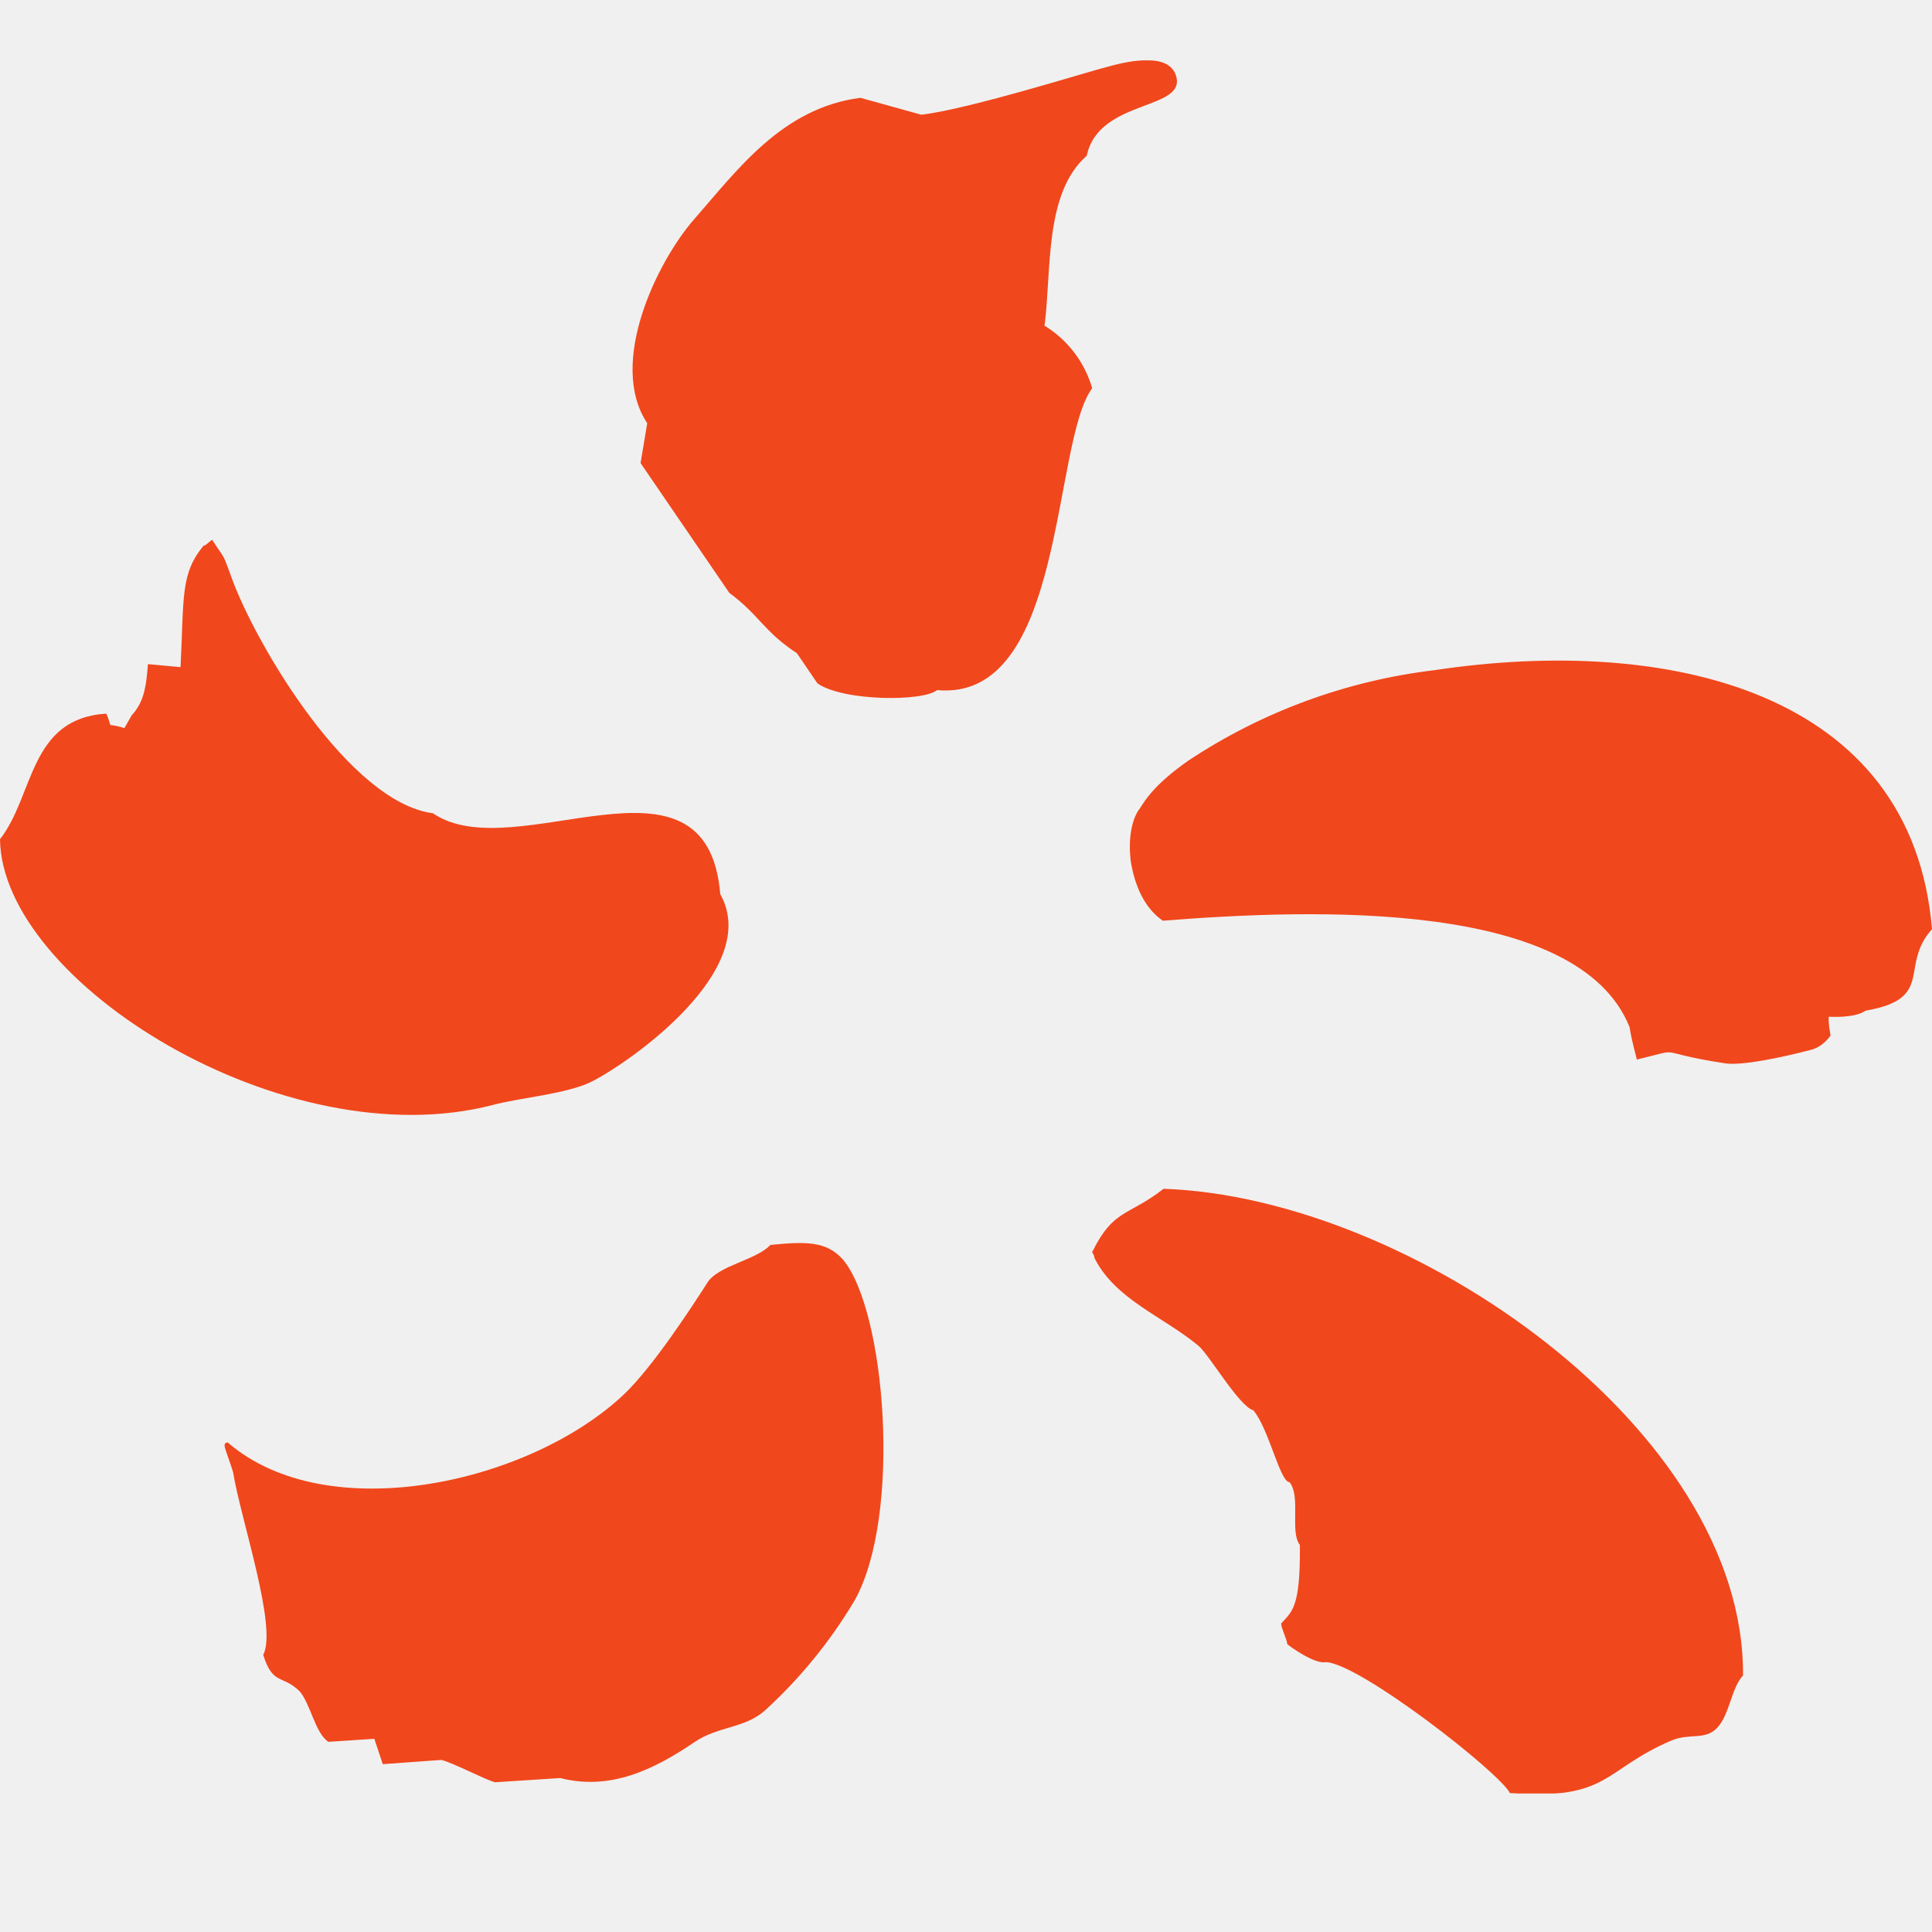
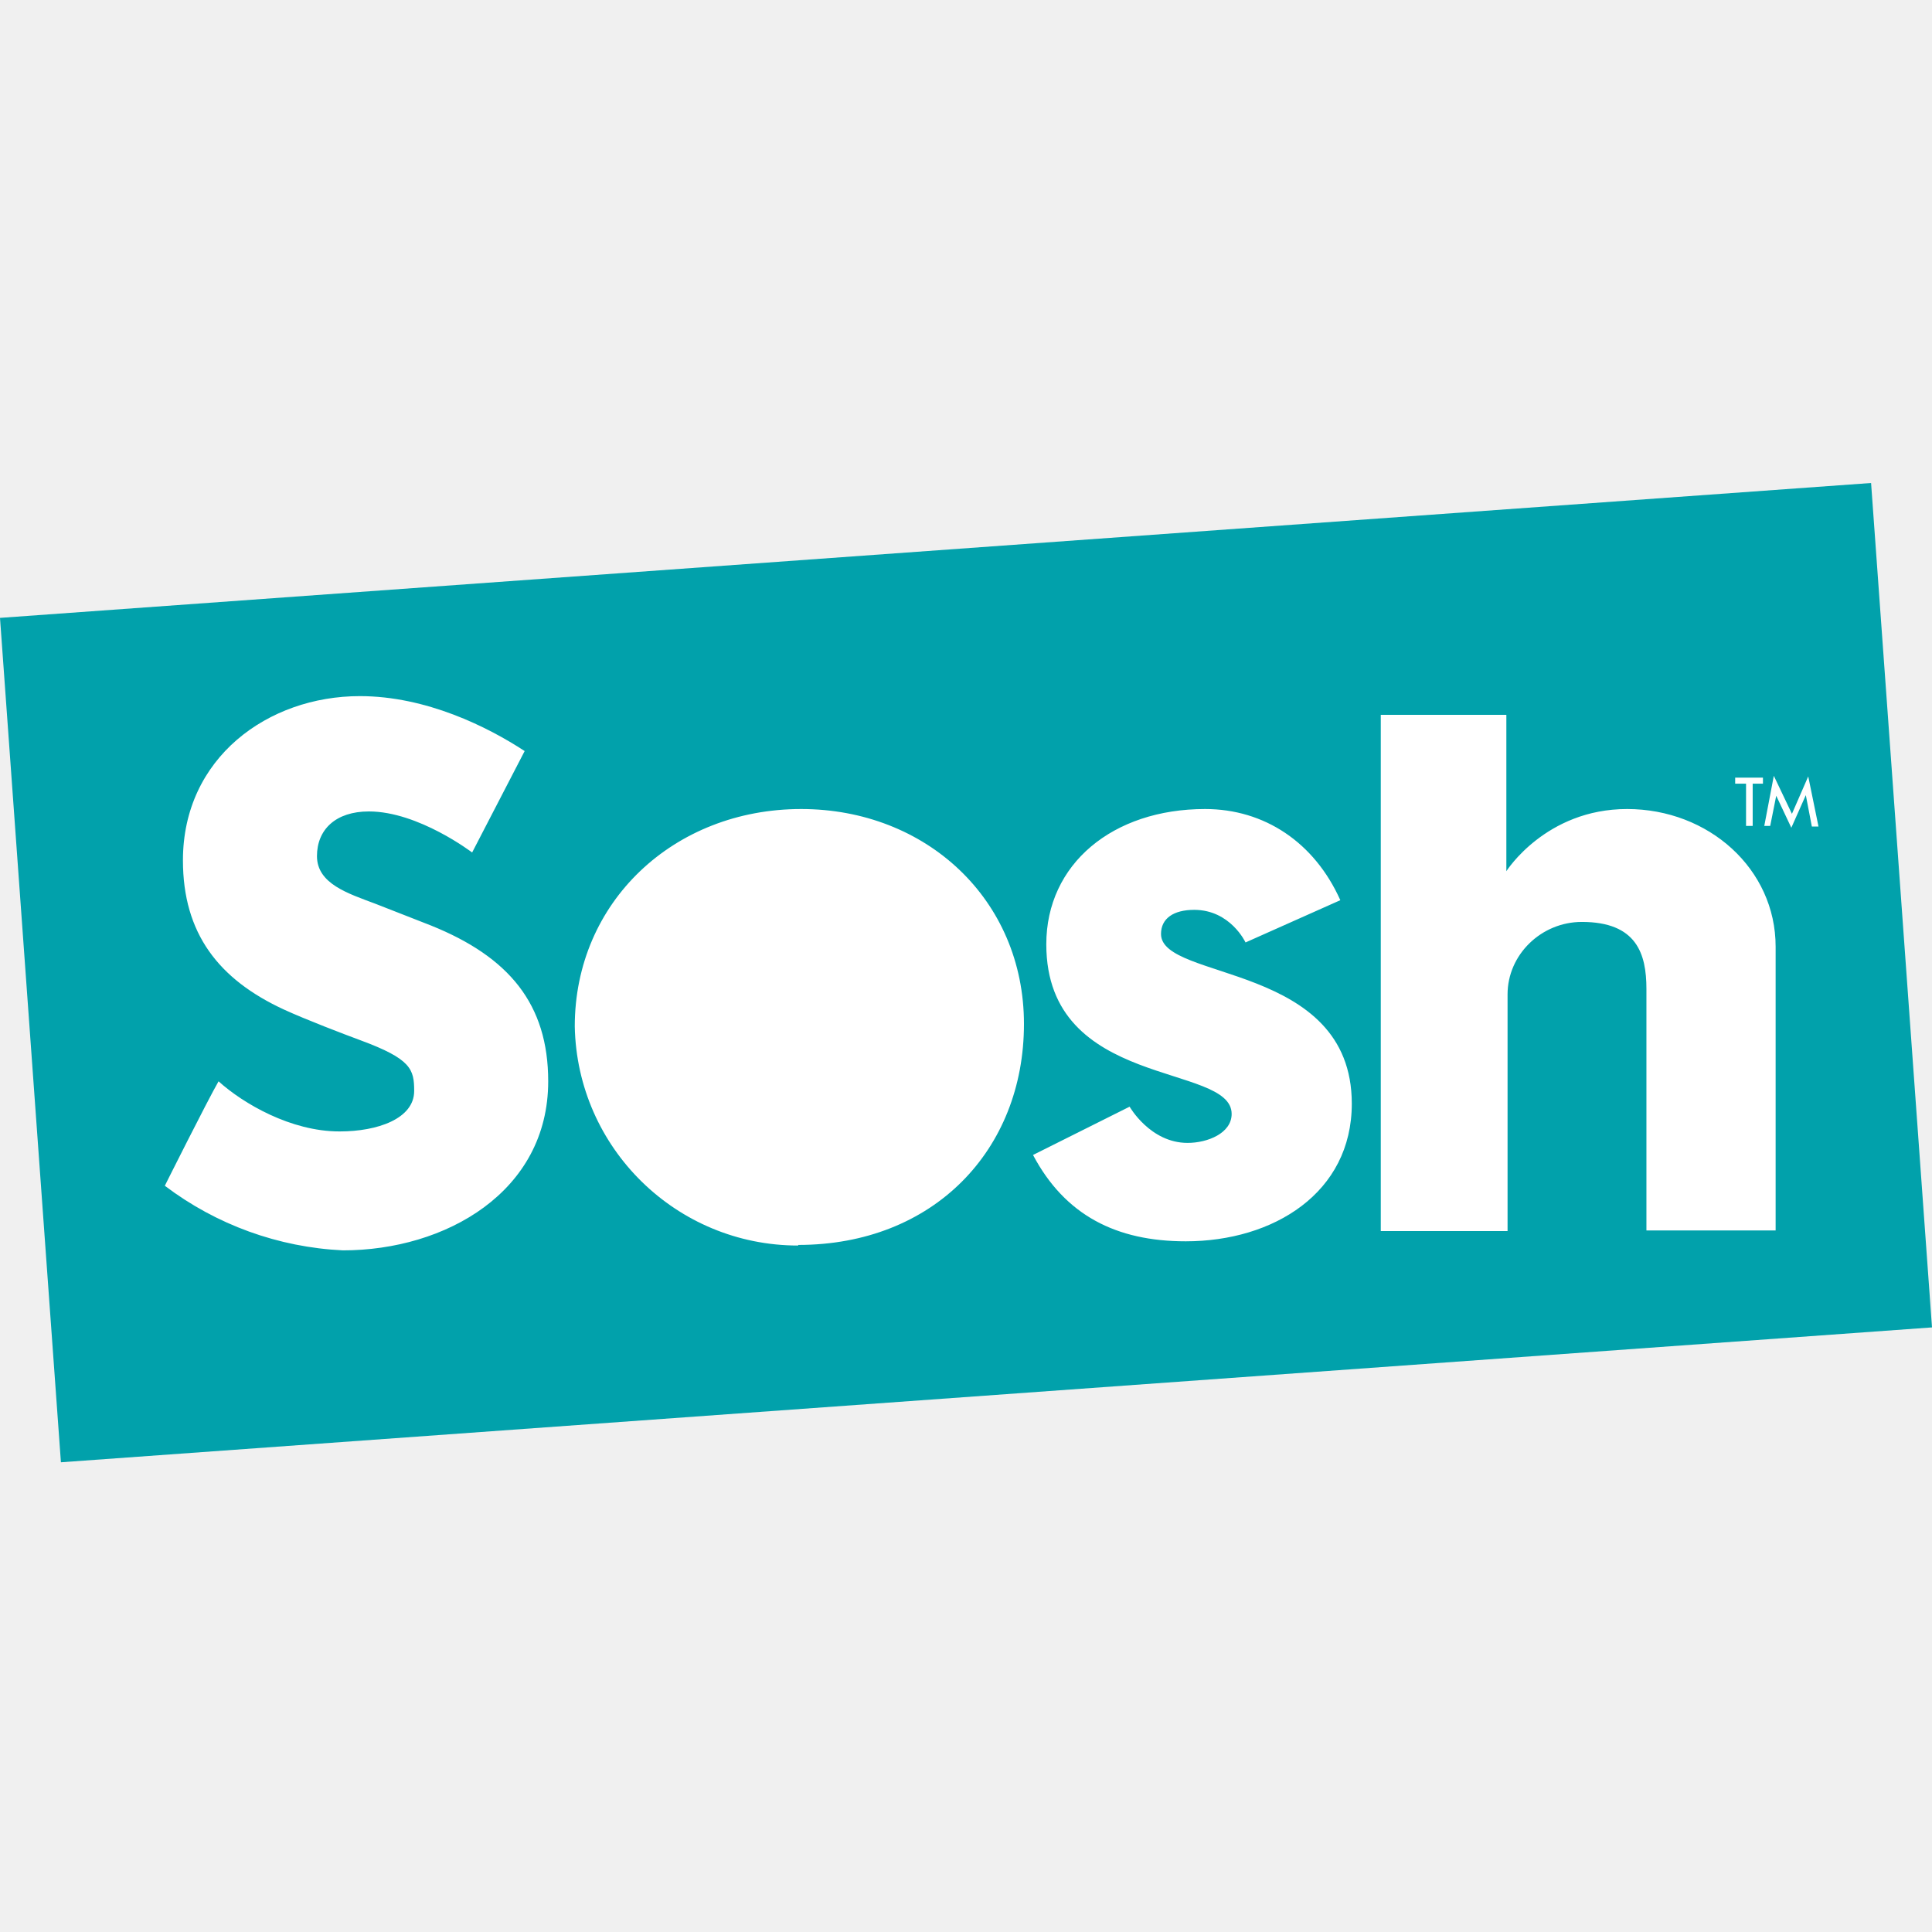
- <svg xmlns="http://www.w3.org/2000/svg" xmlns:xlink="http://www.w3.org/1999/xlink" viewBox="0 0 32 32">
-   <defs>
-     <polygon id="a" points="0 0 32 0 32 28.706 0 28.706" />
-   </defs>
-   <g fill="none" fill-rule="evenodd" transform="translate(0 1)">
-     <mask id="b" fill="white">
-       <use xlink:href="#a" />
-     </mask>
-     <path fill="#F1471C" d="M17.3 4.4c.12-.9-.01-2.2.7-2.82.2-.96 1.7-.74 1.47-1.35-.15-.38-.85-.2-1.14-.12-.22.05-2.28.7-3.07.79L14.25.62c-1.3.17-2.04 1.2-2.76 2.02-.6.69-1.43 2.37-.77 3.37l-.11.66 1.47 2.15c.5.37.57.64 1.12 1l.34.5c.44.3 1.76.3 1.98.11 2.13.2 1.9-4.1 2.57-5a1.8 1.8 0 0 0-.78-1.03M8.17 17.3c.45-.12 1.21-.18 1.62-.38.64-.32 2.84-1.86 2.14-3.11-.22-2.64-3.4-.41-4.76-1.34-1.38-.18-2.92-2.77-3.33-3.89-.16-.44-.1-.29-.32-.63 0-.04-.14.12-.14.08-.4.47-.33.88-.39 2.02L2.45 10c-.03.42-.08.64-.27.85l-.12.21c-.34-.11-.17.05-.3-.24C.48 10.9.57 12.17 0 12.9c.03 2.37 4.72 5.3 8.17 4.4m15.59-7.2a9.4 9.4 0 0 0-4.08 1.5c-.54.38-.7.63-.8.79-.13.16-.2.5-.15.88.06.37.21.76.53.98 2.52-.2 6.88-.35 7.73 1.76.05.3.11.47.12.54.83-.2.22-.13 1.45.06.28.05.97-.1 1.43-.22.21-.05.33-.24.33-.24s-.04-.2-.03-.31c0 0 .43.03.61-.1 1.16-.2.55-.74 1.1-1.35-.33-3.95-4.38-4.87-8.24-4.29m-4.5 8.6c-.57.44-.82.33-1.16 1.02-.04 0 .05.1.02.1.34.7 1.14.98 1.73 1.47.18.15.67 1 .91 1.07.26.31.44 1.19.6 1.19.19.24 0 .82.17 1.04.01 1.04-.13 1.1-.31 1.3 0 .08.1.27.1.34.04.04.46.34.64.3.56.02 2.87 1.82 3.05 2.17 1.65.12 1.53-.38 2.67-.87.31-.13.56 0 .76-.21.21-.22.23-.65.43-.87.03-4.07-5.5-7.92-9.6-8.06m-6.51.93c-.23.25-.86.34-1.04.62-.27.42-.9 1.39-1.38 1.85-1.56 1.48-4.92 2.23-6.57.8-.1.02-.04.08.09.49.12.76.74 2.57.5 3.03.16.51.31.32.6.6.18.2.26.7.48.84l.76-.05.14.42.97-.07c.18.04.73.33.89.37l1.08-.07c.82.21 1.54-.13 2.23-.6.39-.26.81-.22 1.15-.51a8.02 8.02 0 0 0 1.5-1.84c.78-1.41.51-4.8-.2-5.64-.27-.3-.6-.3-1.2-.24" mask="url(#b)" />
+ <svg xmlns="http://www.w3.org/2000/svg" viewBox="0 0 32 32">
+   <g fill="none" fill-rule="evenodd">
+     <polyline fill="#01A1AB" points="30.991 8 0 10.234 1.009 24.22 32 21.986 30.991 8" />
+     <path fill="#FFFFFF" d="M5.63 18.74c.62 0 1.23-.21 1.23-.67 0-.36-.05-.53-.89-.84-.27-.1-.9-.34-1.27-.51-1.08-.5-1.67-1.26-1.67-2.47 0-1.7 1.41-2.72 2.93-2.72 1.1 0 2.12.51 2.73.91l-.87 1.68s-.89-.68-1.71-.68c-.55 0-.86.3-.86.74 0 .46.52.62.97.79l.92.36c1.29.52 1.94 1.3 1.94 2.58 0 1.83-1.7 2.8-3.4 2.8a5.3 5.3 0 0 1-2.95-1.07s.7-1.4.89-1.73c.41.37 1.2.83 2 .83zm17.24 1.65v-8.55h2.08v2.59s.65-1.03 2-1.03 2.46.99 2.46 2.28v4.7h-2.14v-4c0-.58-.16-1.11-1.07-1.11-.67 0-1.23.54-1.23 1.2v3.92h-2.1zm6.35-6.7l.16-.84.3.63.27-.62.17.83h-.11l-.1-.52-.24.54-.25-.53-.1.5h-.1zm-.48-.71v-.1h.46v.1h-.17v.7h-.11v-.7h-.18zm-9.07 5.95c.33 0 .73-.16.73-.48 0-.85-3.07-.4-3.07-2.81 0-1.33 1.1-2.24 2.63-2.24.98 0 1.81.55 2.24 1.51l-1.57.7s-.25-.54-.85-.54c-.34 0-.55.14-.55.4 0 .78 3.16.47 3.16 2.81 0 1.48-1.3 2.28-2.75 2.28-1.15 0-2-.43-2.53-1.43l1.6-.8s.34.6.96.6zm-6.45 1.7A3.7 3.7 0 0 1 9.52 17c0-2.06 1.64-3.6 3.75-3.6 2.07 0 3.69 1.5 3.69 3.56 0 2.09-1.5 3.66-3.74 3.66z" />
  </g>
</svg>
